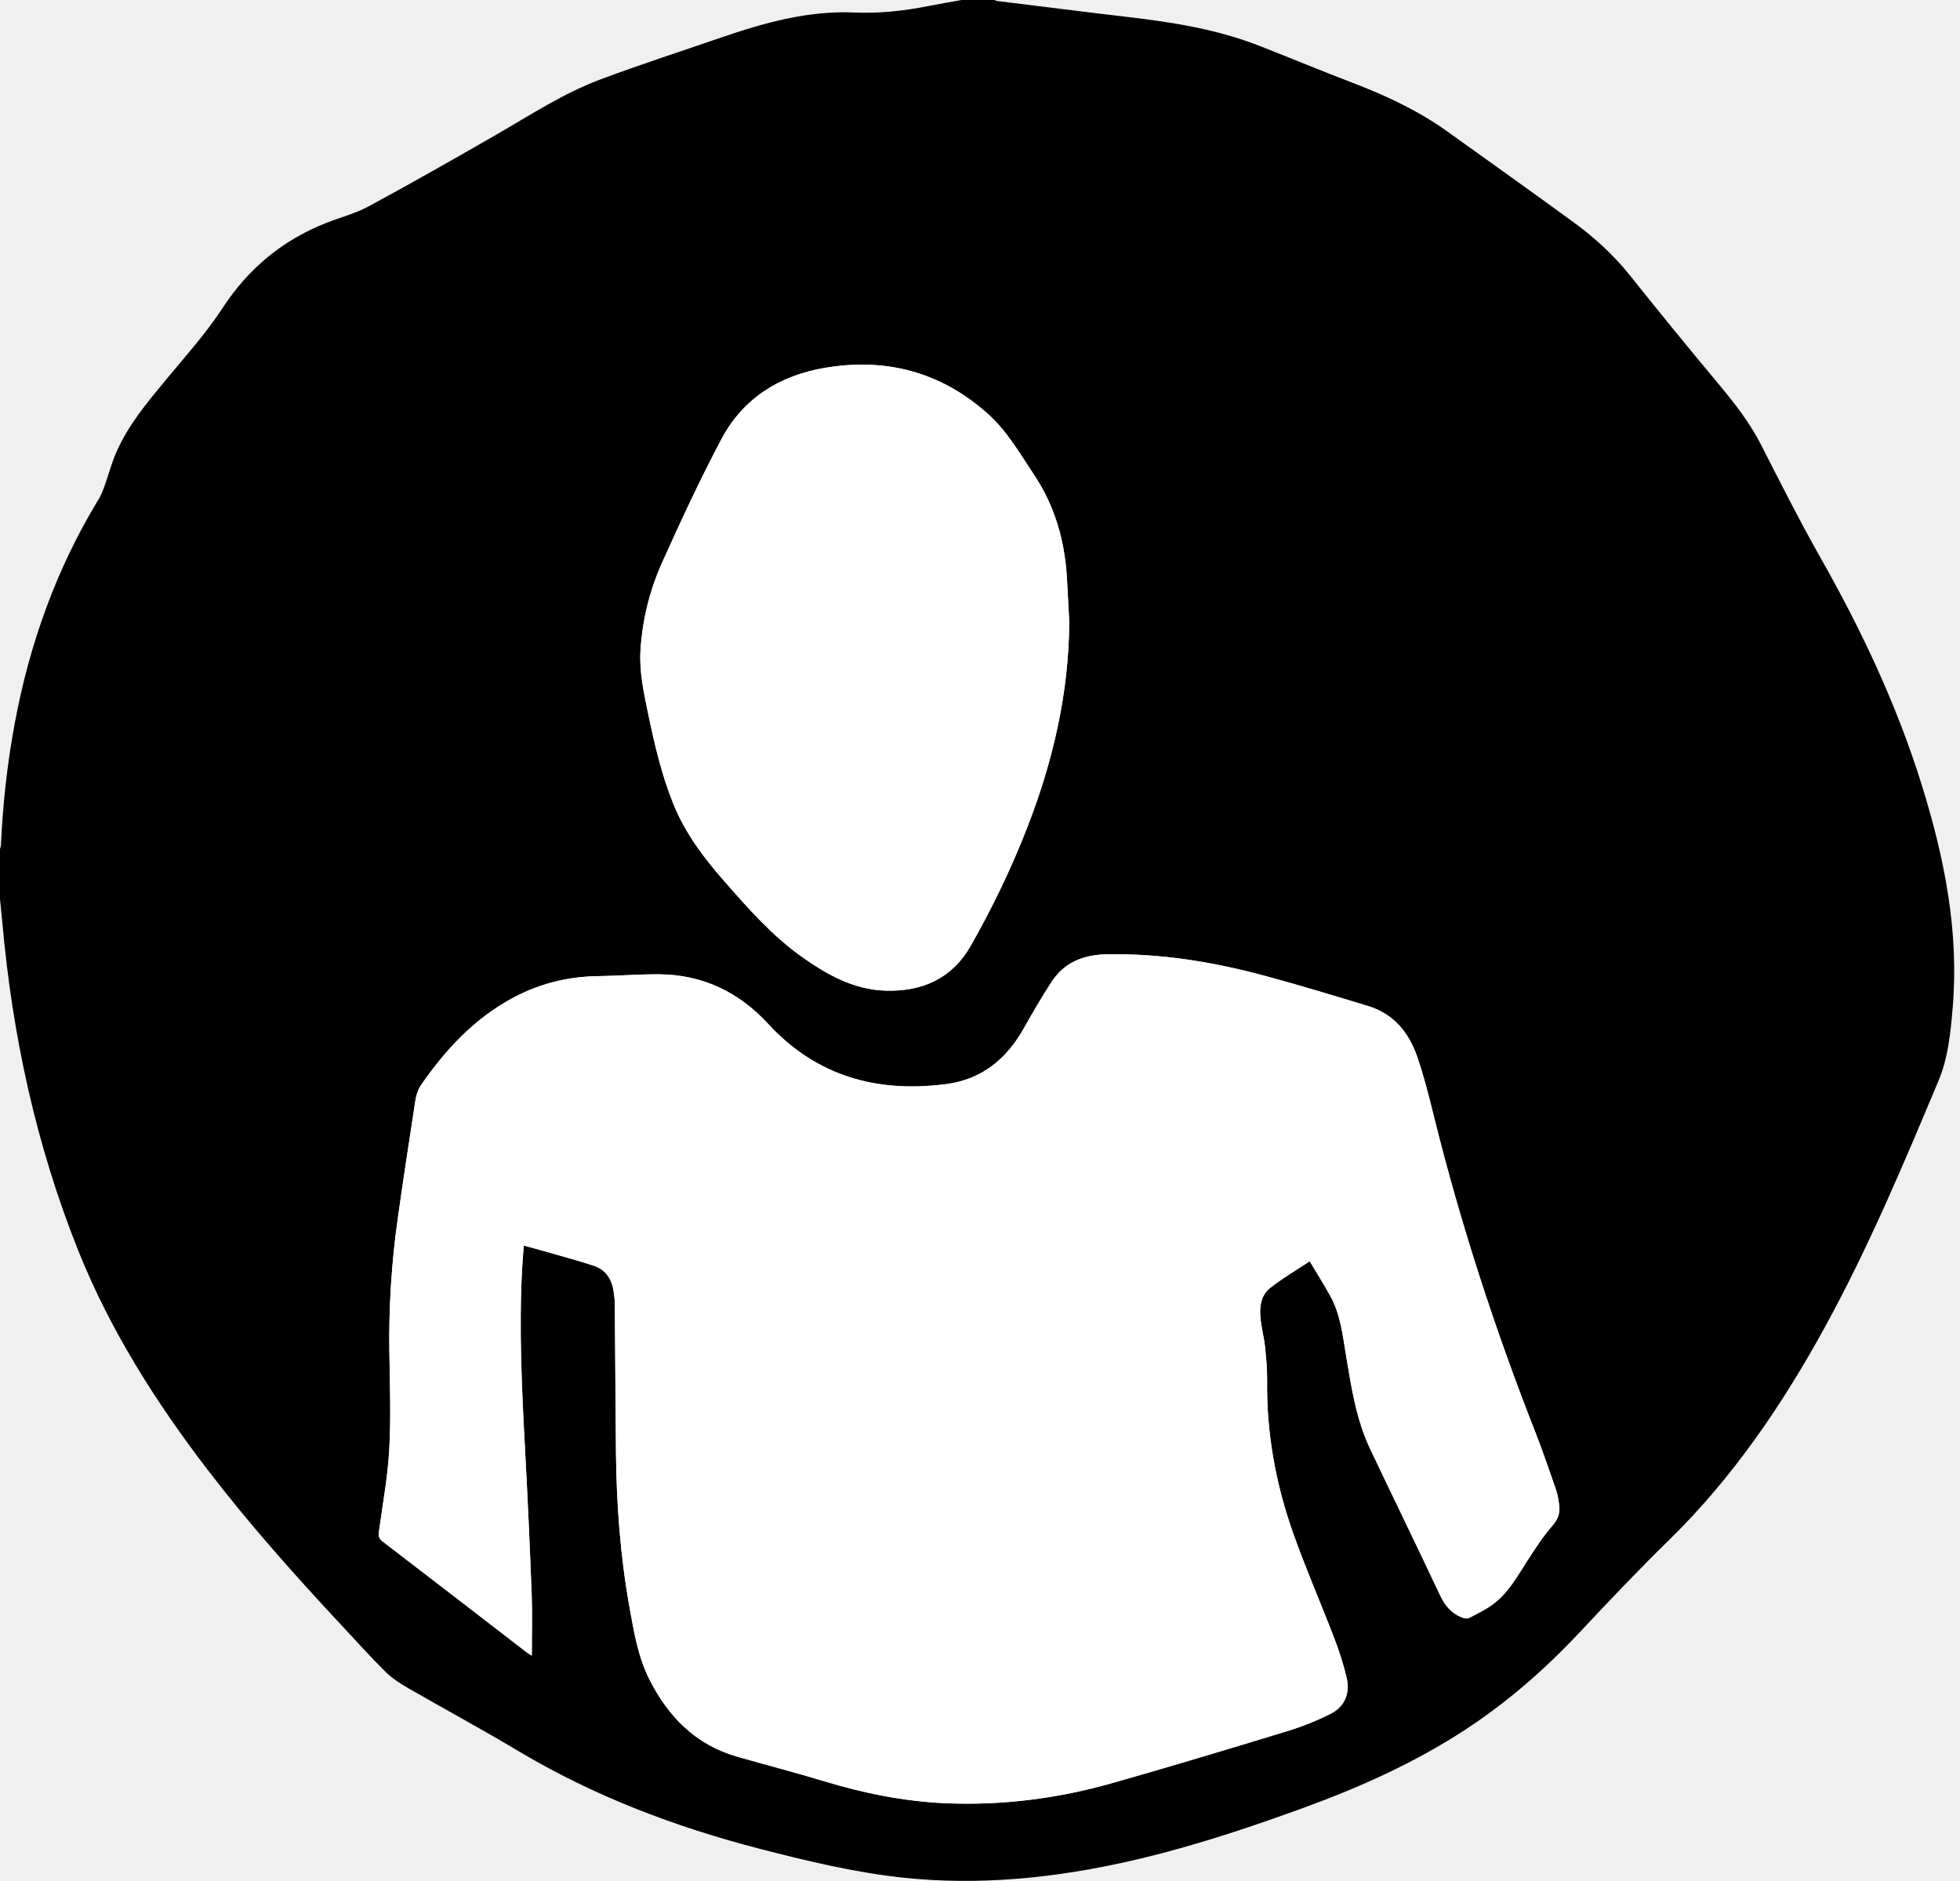
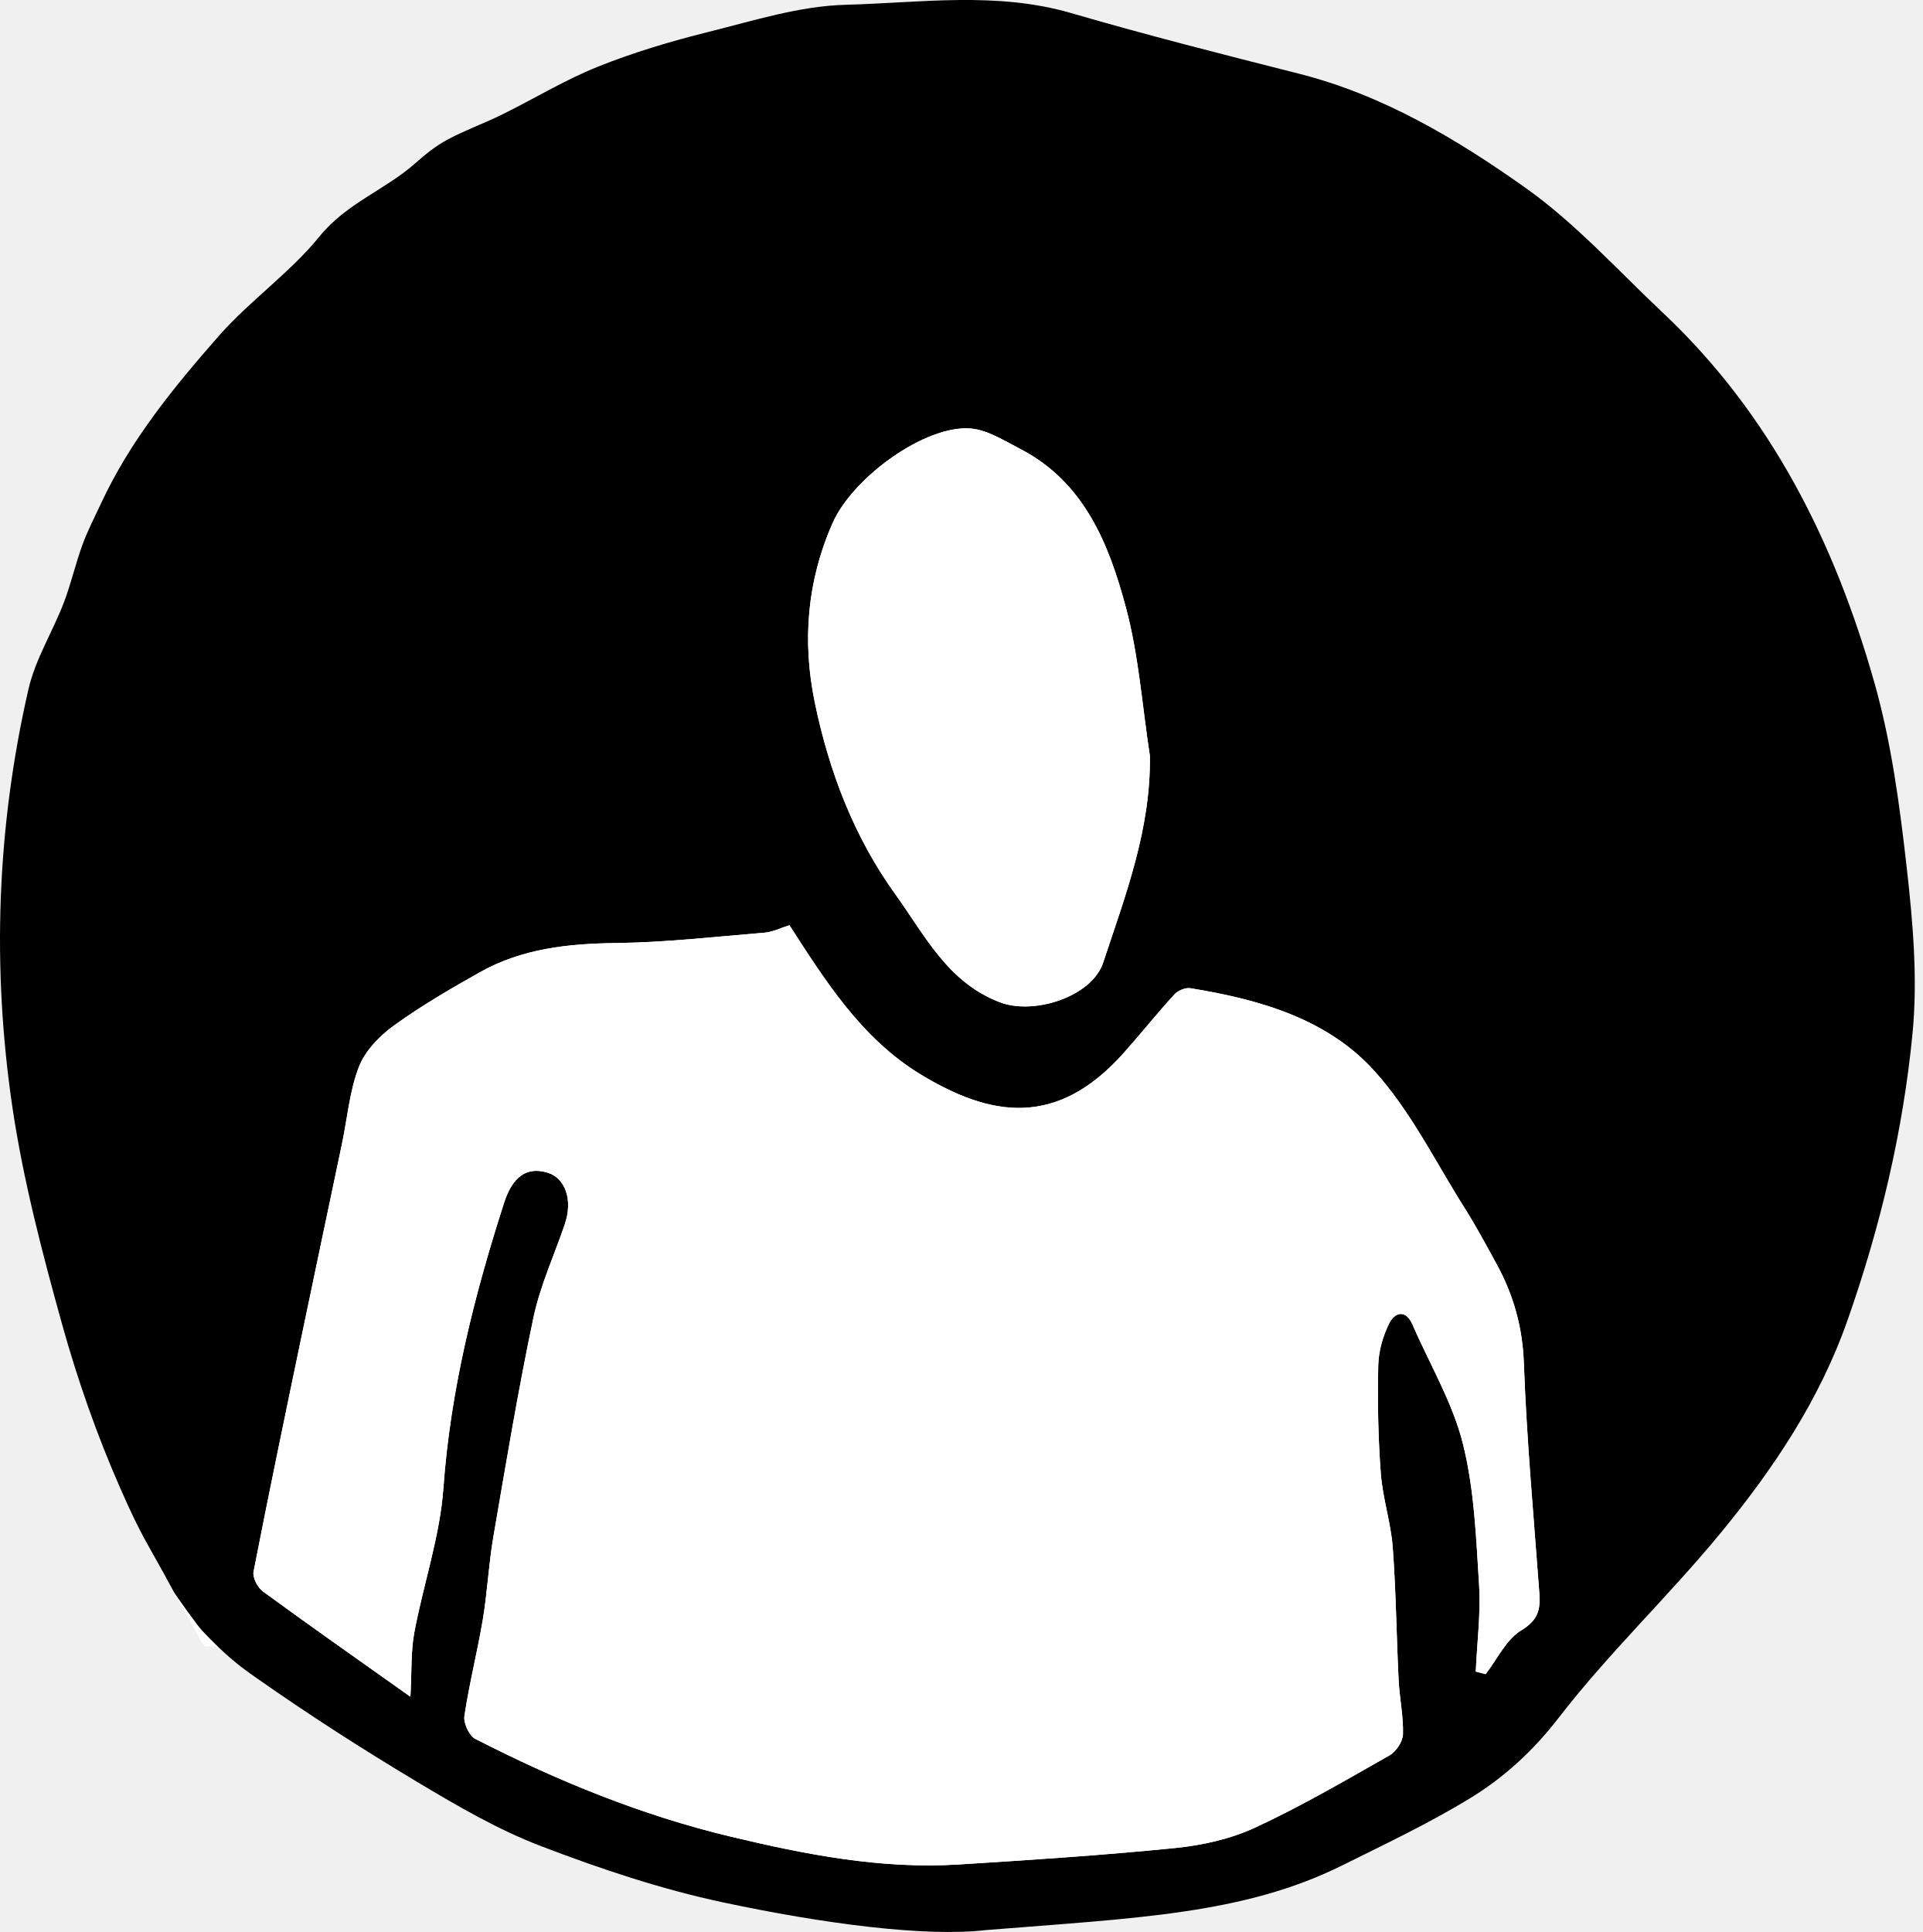
- <svg xmlns="http://www.w3.org/2000/svg" version="1.1" id="Calque_1" x="0px" y="0px" viewBox="0 0 383.99 368.41" style="enable-background:new 0 0 383.99 368.41;" xml:space="preserve">
+ <svg xmlns="http://www.w3.org/2000/svg" version="1.1" id="Calque_1" x="0px" y="0px" viewBox="0 0 595.28 598.37" style="enable-background:new 0 0 595.28 598.37;" xml:space="preserve">
  <style type="text/css">
	.st0{fill:#FFFFFF;}
</style>
  <g>
    <g>
-       <path d="M188.4,0c2.16,0,4.32,0,6.48,0c0.14,0.07,0.28,0.17,0.43,0.19c8.6,1.06,17.2,2.15,25.81,3.16    c8.75,1.02,17.41,2.42,25.67,5.65c6.1,2.39,12.14,4.9,18.25,7.24c6.52,2.5,12.8,5.42,18.49,9.5c8.28,5.94,16.59,11.84,24.82,17.85    c4.08,2.98,7.78,6.37,10.96,10.34c5.67,7.09,11.39,14.13,17.21,21.09c3.16,3.78,6.19,7.61,8.45,12.03    c3.8,7.43,7.55,14.89,11.66,22.15c8.06,14.22,14.99,28.91,19.86,44.54c4.44,14.26,7.35,28.72,6.06,43.76    c-0.42,4.83-0.85,9.63-2.79,14.26c-6.81,16.24-13.63,32.47-22.09,47.94c-8.38,15.33-18.09,29.66-30.65,41.95    c-6.03,5.9-11.84,12.02-17.61,18.18c-6.73,7.18-14.08,13.6-22.32,18.99c-9.92,6.48-20.64,11.29-31.75,15.34    c-18.25,6.64-36.71,12.35-56.22,13.89c-7.35,0.58-14.69,0.56-22.03-0.21c-9.56-1.01-18.87-3.25-28.16-5.65    c-16.68-4.3-32.62-10.36-47.46-19.22c-7.16-4.28-14.52-8.24-21.75-12.42c-1.5-0.87-3-1.87-4.22-3.08    c-2.92-2.9-5.68-5.96-8.48-8.97c-9.2-9.85-18.16-19.9-26.37-30.61c-10.17-13.28-19.08-27.33-25.32-42.91    C7.06,224.3,2.41,202.78,0.45,180.65c-0.13-1.5-0.3-2.99-0.45-4.49c0-3.28,0-6.56,0-9.84c0.07-0.26,0.18-0.52,0.19-0.78    c0.35-8,1.23-15.93,2.69-23.8c2.9-15.66,8.2-30.42,16.51-44.06c0.51-0.83,0.84-1.79,1.17-2.71c0.75-2.1,1.31-4.28,2.2-6.32    c2.36-5.42,6.13-9.88,9.86-14.38c3.76-4.55,7.76-8.98,10.97-13.91c5.07-7.77,11.74-13.29,20.29-16.68    c2.78-1.1,5.74-1.85,8.35-3.26c8.39-4.54,16.69-9.25,24.96-14.02c6.75-3.89,13.29-8.19,20.62-10.91    c7.74-2.88,15.6-5.43,23.42-8.12c8.5-2.92,17.12-5.33,26.22-4.92c4.84,0.21,9.56-0.31,14.28-1.24C183.95,0.77,186.18,0.4,188.4,0z     M256.59,247.07c1.47,2.47,2.84,4.63,4.06,6.87c2,3.65,2.41,7.75,3.08,11.76c1.03,6.19,1.98,12.41,4.7,18.15    c4.53,9.56,9.18,19.06,13.68,28.63c0.94,1.99,2.17,3.52,4.19,4.34c0.46,0.19,1.13,0.34,1.51,0.14c1.69-0.88,3.44-1.72,4.94-2.88    c2.86-2.22,4.57-5.39,6.5-8.38c1.51-2.34,3.05-4.7,4.87-6.8c1.12-1.29,1.57-2.54,1.33-4.12c-0.15-0.98-0.29-1.99-0.61-2.92    c-1.31-3.77-2.59-7.56-4.05-11.27c-7.96-20.28-14.7-40.94-19.93-62.1c-0.96-3.87-1.93-7.76-3.24-11.52    c-1.63-4.69-4.6-8.35-9.56-9.86c-6.68-2.04-13.37-4.07-20.11-5.89c-10.22-2.77-20.61-4.47-31.25-4.25    c-4.48,0.09-8.24,1.6-10.73,5.46c-1.9,2.95-3.69,5.98-5.41,9.05c-3.35,5.98-8.24,9.98-15.07,10.89    c-13.54,1.8-25.48-1.43-35.04-11.81c-5.69-6.18-12.8-9.62-21.31-9.68c-3.99-0.03-7.98,0.31-11.98,0.36    c-5.91,0.08-11.47,1.46-16.67,4.25c-7.55,4.05-13.21,10.13-18,17.08c-0.59,0.85-0.95,1.95-1.11,2.99    c-1.21,7.81-2.4,15.63-3.5,23.47c-1.21,8.64-1.74,17.33-1.6,26.06c0.1,6.27,0.32,12.57-0.02,18.82    c-0.3,5.41-1.29,10.78-2.03,16.16c-0.11,0.84,0.01,1.36,0.73,1.91c9.43,7.22,18.83,14.47,28.23,21.72    c0.27,0.2,0.56,0.37,0.99,0.65c0-4.11,0.12-8.02-0.02-11.92c-0.36-9.54-0.79-19.08-1.31-28.62c-0.63-11.7-1.19-23.39-0.58-35.1    c0.08-1.53,0.22-3.06,0.34-4.7c1.42,0.39,2.65,0.71,3.87,1.06c3.3,0.95,6.61,1.83,9.87,2.9c2.24,0.74,3.45,2.51,3.83,4.81    c0.15,0.9,0.27,1.83,0.27,2.74c0.08,9.68,0.11,19.35,0.22,29.03c0.11,10.24,0.87,20.44,2.69,30.53c0.85,4.71,1.63,9.46,3.81,13.81    c3.7,7.39,9.09,12.9,17.24,15.24c5.6,1.61,11.25,3.06,16.83,4.75c7.87,2.4,15.86,4.03,24.1,4.38c11.08,0.46,21.95-0.94,32.59-3.96    c11.4-3.24,22.76-6.66,34.1-10.12c2.96-0.9,5.88-2.05,8.64-3.44c2.81-1.42,3.86-4.05,3.14-7.1c-0.61-2.59-1.44-5.15-2.39-7.63    c-2.64-6.89-5.61-13.67-8.07-20.62c-3.41-9.63-5.24-19.58-5.11-29.85c0.03-2.18-0.17-4.38-0.39-6.55    c-0.17-1.66-0.59-3.3-0.82-4.96c-0.34-2.54-0.28-5.11,1.93-6.82C251.36,250.34,253.98,248.81,256.59,247.07z M209.48,121.89    c-0.15-2.95-0.29-5.9-0.46-8.85c-0.44-7.23-2.39-13.99-6.45-20.06c-2.75-4.12-5.22-8.48-8.94-11.83    c-9.2-8.29-20.05-11.15-32.13-9.07c-8.74,1.5-15.88,5.91-20.11,13.87c-4.19,7.88-7.95,16.01-11.62,24.16    c-2.47,5.48-3.92,11.3-4.28,17.36c-0.25,4.17,0.64,8.18,1.48,12.21c1.26,6.1,2.67,12.16,5.03,17.96    c2.31,5.68,5.93,10.45,9.94,15.01c4.67,5.32,9.34,10.65,15.16,14.78c4.94,3.51,10.16,6.44,16.42,6.63    c7.18,0.22,13.02-2.38,16.67-8.79c4.25-7.47,7.97-15.2,11.09-23.22C206.29,149.14,209.39,135.83,209.48,121.89z" />
-       <path class="st0" d="M256.59,247.07c-2.62,1.73-5.23,3.27-7.62,5.11c-2.21,1.7-2.27,4.28-1.93,6.82c0.22,1.66,0.65,3.3,0.82,4.96    c0.22,2.18,0.42,4.37,0.39,6.55c-0.13,10.27,1.7,20.22,5.11,29.85c2.46,6.95,5.43,13.73,8.07,20.62c0.95,2.49,1.78,5.04,2.39,7.63    c0.72,3.06-0.33,5.68-3.14,7.1c-2.76,1.39-5.68,2.54-8.64,3.44c-11.34,3.46-22.69,6.88-34.1,10.12    c-10.64,3.02-21.51,4.43-32.59,3.96c-8.24-0.35-16.23-1.98-24.1-4.38c-5.58-1.7-11.23-3.14-16.83-4.75    c-8.15-2.34-13.54-7.86-17.24-15.24c-2.18-4.35-2.95-9.1-3.81-13.81c-1.83-10.09-2.59-20.29-2.69-30.53    c-0.1-9.68-0.13-19.35-0.22-29.03c-0.01-0.91-0.13-1.84-0.27-2.74c-0.38-2.31-1.59-4.07-3.83-4.81c-3.26-1.07-6.58-1.95-9.87-2.9    c-1.22-0.35-2.45-0.67-3.87-1.06c-0.12,1.64-0.26,3.17-0.34,4.7c-0.61,11.71-0.05,23.41,0.58,35.1    c0.52,9.54,0.94,19.08,1.31,28.62c0.15,3.9,0.02,7.81,0.02,11.92c-0.43-0.28-0.73-0.45-0.99-0.65    c-9.41-7.24-18.8-14.5-28.23-21.72c-0.72-0.55-0.85-1.07-0.73-1.91c0.73-5.38,1.73-10.75,2.03-16.16    c0.34-6.26,0.12-12.55,0.02-18.82c-0.14-8.73,0.39-17.42,1.6-26.06c1.1-7.83,2.29-15.65,3.5-23.47c0.16-1.03,0.53-2.14,1.11-2.99    c4.79-6.95,10.46-13.03,18-17.08c5.2-2.79,10.76-4.17,16.67-4.25c3.99-0.05,7.98-0.39,11.98-0.36c8.51,0.06,15.62,3.5,21.31,9.68    c9.56,10.38,21.5,13.6,35.04,11.81c6.83-0.91,11.72-4.9,15.07-10.89c1.72-3.07,3.51-6.1,5.41-9.05c2.49-3.87,6.25-5.37,10.73-5.46    c10.64-0.22,21.03,1.48,31.25,4.25c6.74,1.83,13.43,3.86,20.11,5.89c4.96,1.51,7.93,5.17,9.56,9.86    c1.31,3.76,2.28,7.65,3.24,11.52c5.23,21.16,11.97,41.82,19.93,62.1c1.46,3.71,2.74,7.5,4.05,11.27c0.32,0.93,0.47,1.94,0.61,2.92    c0.24,1.58-0.21,2.83-1.33,4.12c-1.82,2.1-3.36,4.46-4.87,6.8c-1.93,2.99-3.64,6.16-6.5,8.38c-1.49,1.16-3.24,2.01-4.94,2.88    c-0.38,0.2-1.05,0.05-1.51-0.14c-2.03-0.82-3.26-2.35-4.19-4.34c-4.5-9.57-9.15-19.08-13.68-28.63    c-2.72-5.74-3.67-11.95-4.7-18.15c-0.67-4.01-1.08-8.11-3.08-11.76C259.43,251.7,258.06,249.55,256.59,247.07z" />
-       <path class="st0" d="M209.48,121.89c-0.09,13.93-3.19,27.24-8.22,40.16c-3.12,8.01-6.84,15.75-11.09,23.22    c-3.65,6.41-9.48,9-16.67,8.79c-6.26-0.19-11.48-3.12-16.42-6.63c-5.82-4.13-10.49-9.45-15.16-14.78c-4-4.56-7.62-9.33-9.94-15.01    c-2.37-5.8-3.77-11.85-5.03-17.96c-0.83-4.03-1.72-8.04-1.48-12.21c0.36-6.06,1.81-11.88,4.28-17.36    c3.67-8.15,7.43-16.27,11.62-24.16c4.23-7.95,11.37-12.36,20.11-13.87c12.07-2.08,22.93,0.79,32.13,9.07    c3.72,3.35,6.19,7.71,8.94,11.83c4.06,6.07,6.01,12.82,6.45,20.06C209.19,115.99,209.32,118.94,209.48,121.89z" />
+       <path class="st0" d="M305.39,597.77c46.36-3.74,79.63-4.85,110.12-19.96c13.32-6.6,26.8-13,39.47-20.7    c10.7-6.5,19.76-14.79,27.77-25.17c15.46-20.02,34.02-37.61,50.11-57.18c16.32-19.85,30.57-41.11,39.26-65.84    c10.18-28.96,17.22-58.63,20.15-89c1.62-16.81,0.11-34.14-1.79-51.03c-2.17-19.24-4.74-38.71-9.98-57.27    c-12.28-43.46-32.01-83.16-65.5-114.7c-14.02-13.2-27.12-27.78-42.7-38.82c-21.39-15.16-44.12-28.71-70.14-35.3    c-23.55-5.96-47.1-11.95-70.42-18.74c-23.17-6.75-46.66-3.2-69.9-2.58c-14.26,0.38-28.51,4.93-42.56,8.43    c-11.56,2.88-23.09,6.32-34.14,10.75c-10.22,4.1-19.74,9.92-29.65,14.81c-5.55,2.74-11.44,4.83-16.89,7.75    c-3.57,1.91-6.85,4.52-9.88,7.24c-9.31,8.3-21.41,12.45-29.73,22.71c-9.15,11.29-21.56,19.88-31.2,30.84    c-13.99,15.91-27.45,32.41-36.5,51.89c-1.98,4.25-4.16,8.44-5.76,12.83c-2.16,5.93-3.54,12.16-5.82,18.04    c-3.46,8.97-8.78,17.45-10.9,26.69C-1,256.21-2.55,299.59,3.84,342.87c3.34,22.63,9.21,44.99,15.34,67.08    c4.79,17.29,10.79,34.39,18,50.81c7.07,16.11,16.34,31.26,24.67,46.81c0.49,0.92,1.36,2.49,1.88,2.42    c8.05-1.05,10.62,6.14,15.72,9.72c16.22,11.4,32.95,22.12,49.96,32.31c12.25,7.34,24.79,14.65,38.06,19.73    c18.34,7.02,37.19,13.33,56.36,17.43C255.02,595.84,286.69,599.97,305.39,597.77z" />
+       <path d="M305.39,597.77c-18.7,2.2-50.37-1.93-81.57-8.59c-19.17-4.09-38.02-10.4-56.36-17.43c-13.27-5.08-25.8-12.4-38.06-19.73    c-17.01-10.19-33.74-20.91-49.96-32.31c-5.1-3.58-9.21-6.59-16.88-14.71c-1.48-1.57-8.31-11.17-8.8-12.09    c-8.33-15.55-9.52-16.04-16.59-32.15c-7.21-16.42-13.2-33.53-18-50.81c-6.13-22.09-11.99-44.45-15.34-67.08    C-2.55,299.59-1,256.21,8.81,213.46c2.12-9.24,7.44-17.71,10.9-26.69c2.27-5.89,3.65-12.11,5.82-18.04    c1.6-4.39,3.79-8.58,5.76-12.83c9.05-19.48,22.51-35.98,36.5-51.89c9.64-10.96,22.05-19.55,31.2-30.84    c8.32-10.26,20.42-14.41,29.73-22.71c3.04-2.71,6.32-5.33,9.88-7.24c5.45-2.91,11.33-5.01,16.89-7.75    c9.91-4.89,19.43-10.71,29.65-14.81c11.05-4.43,22.58-7.87,34.14-10.75c14.05-3.5,28.3-8.05,42.56-8.43    c23.24-0.62,46.73-4.17,69.9,2.58c23.32,6.79,46.87,12.78,70.42,18.74c26.02,6.59,48.75,20.14,70.14,35.3    c15.58,11.04,28.68,25.62,42.7,38.82c33.49,31.54,53.22,71.24,65.5,114.7c5.25,18.56,7.81,38.03,9.98,57.27    c1.9,16.89,3.41,34.22,1.79,51.03c-2.93,30.37-9.97,60.04-20.15,89c-8.69,24.74-22.94,45.99-39.26,65.84    c-16.09,19.57-34.66,37.16-50.11,57.18c-8.01,10.38-17.07,18.67-27.77,25.17c-12.68,7.7-26.16,14.1-39.47,20.7    C385.02,592.92,351.76,594.04,305.39,597.77z M457,517.72c1.02,0.26,2.04,0.53,3.06,0.79c3.6-4.66,6.34-10.75,11.04-13.58    c5.2-3.14,5.97-6.43,5.59-11.48c-1.75-23.76-3.93-47.51-4.8-71.3c-0.41-11.18-3.22-21.12-8.45-30.67    c-3.16-5.77-6.26-11.59-9.77-17.14c-9.11-14.41-16.79-30.17-28.06-42.65c-14.68-16.26-35.7-22.16-56.98-25.63    c-1.54-0.25-3.86,0.73-4.96,1.92c-5.34,5.85-10.3,12.05-15.56,17.98c-20.9,23.57-41.43,19.91-63.1,6.75    c-18.31-11.12-29.6-29.22-40.55-46.16c-2.81,0.87-5.18,2.1-7.64,2.3c-15.33,1.27-30.68,3.03-46.03,3.22    c-14.84,0.18-29.13,1.69-42.2,9.05c-9.11,5.13-18.2,10.42-26.65,16.53c-4.43,3.21-8.88,7.81-10.8,12.76    c-2.9,7.47-3.57,15.81-5.23,23.76c-4.21,20.11-8.48,40.2-12.66,60.32c-5.01,24.08-10.04,48.15-14.74,72.29    c-0.36,1.83,1.28,4.92,2.94,6.14c14.63,10.7,29.47,21.1,45.64,32.58c0.43-8.01,0.12-14.06,1.2-19.86    c2.79-14.96,7.92-29.68,9.01-44.72c2.19-30.45,9.51-59.55,18.78-88.35c2.65-8.23,7.06-11.3,13.43-9.4    c5.58,1.66,7.93,8.5,5.4,15.94c-3.29,9.67-7.65,19.11-9.74,29.04c-4.75,22.53-8.52,45.27-12.42,67.97    c-1.44,8.4-1.83,16.98-3.23,25.39c-1.67,10.02-4.21,19.9-5.71,29.94c-0.33,2.22,1.46,6.13,3.38,7.11    c25.24,12.93,51.41,23.65,79.05,30.26c23.21,5.55,46.64,10.15,70.7,8.63c22.33-1.4,44.67-2.85,66.92-5.09    c8.41-0.85,17.13-2.78,24.75-6.3c14.3-6.62,27.97-14.62,41.7-22.41c2.04-1.16,4.09-4.28,4.15-6.55    c0.15-5.57-1.07-11.16-1.35-16.77c-0.68-13.71-0.81-27.46-1.83-41.15c-0.58-7.66-3.11-15.17-3.69-22.83    c-0.83-11.1-1.04-22.28-0.79-33.42c0.1-4.48,1.45-9.25,3.49-13.25c1.58-3.08,4.98-4.35,7.09,0.51    c5.31,12.25,12.37,24.04,15.6,36.81c3.56,14.08,4.1,29.01,5.03,43.63C458.59,499.61,457.4,508.69,457,517.72z M356.08,234.05    c-2.36-15.3-3.42-30.94-7.39-45.8c-5.3-19.82-12.94-39.04-32.99-49.34c-4.84-2.49-9.89-5.74-15.06-6.19    c-14-1.21-36.6,15.08-42.88,29.43c-7.85,17.94-9.36,36.49-5.43,55.48c4.43,21.37,12.13,41.57,24.94,59.35    c9.12,12.66,16.24,27.36,32.45,33.47c10.55,3.98,28.43-1.79,31.9-12.31C348.48,277.41,356.44,256.77,356.08,234.05z" />
+       <path class="st0" d="M457,517.72c0.4-9.03,1.59-18.11,1.02-27.08c-0.92-14.62-1.47-29.55-5.03-43.63    c-3.23-12.77-10.29-24.56-15.6-36.81c-2.11-4.86-5.52-3.6-7.09-0.51c-2.04,3.99-3.39,8.77-3.49,13.25    c-0.25,11.13-0.05,22.32,0.79,33.42c0.57,7.66,3.11,15.17,3.69,22.83c1.03,13.68,1.15,27.43,1.83,41.15    c0.28,5.6,1.5,11.2,1.35,16.77c-0.06,2.27-2.11,5.39-4.15,6.55c-13.72,7.79-27.4,15.79-41.7,22.41    c-7.61,3.52-16.34,5.46-24.75,6.3c-22.25,2.24-44.59,3.68-66.92,5.09c-24.07,1.51-47.5-3.08-70.7-8.63    c-27.64-6.61-53.81-17.33-79.05-30.26c-1.92-0.98-3.71-4.89-3.38-7.11c1.5-10.04,4.03-19.92,5.71-29.94    c1.41-8.41,1.79-16.99,3.23-25.39c3.9-22.7,7.67-45.44,12.42-67.97c2.09-9.92,6.45-19.36,9.74-29.04    c2.53-7.44,0.18-14.28-5.4-15.94c-6.37-1.9-10.79,1.17-13.43,9.4c-9.27,28.81-16.59,57.91-18.78,88.35    c-1.08,15.04-6.21,29.76-9.01,44.72c-1.08,5.8-0.77,11.85-1.2,19.86c-16.17-11.48-31.01-21.88-45.64-32.58    c-1.66-1.21-3.3-4.31-2.94-6.14c4.7-24.14,9.73-48.21,14.74-72.29c4.18-20.11,8.45-40.21,12.66-60.32    c1.67-7.96,2.33-16.29,5.23-23.76c1.92-4.95,6.36-9.55,10.8-12.76c8.45-6.12,17.54-11.41,26.65-16.53    c13.07-7.35,27.36-8.87,42.2-9.05c15.36-0.19,30.7-1.95,46.03-3.22c2.46-0.2,4.83-1.43,7.64-2.3    c10.95,16.94,22.24,35.03,40.55,46.16c21.68,13.16,42.2,16.82,63.1-6.75c5.26-5.93,10.22-12.13,15.56-17.98    c1.09-1.2,3.42-2.17,4.96-1.92c21.28,3.47,42.3,9.38,56.98,25.63c11.27,12.49,18.96,28.24,28.06,42.65    c3.51,5.55,6.61,11.37,9.77,17.14c5.23,9.54,8.04,19.49,8.45,30.67c0.87,23.79,3.05,47.54,4.8,71.3    c0.37,5.05-0.39,8.34-5.59,11.48c-4.7,2.84-7.44,8.93-11.04,13.58C459.04,518.25,458.02,517.98,457,517.72z" />
+       <path class="st0" d="M356.08,234.05c0.36,22.71-7.6,43.36-14.46,64.09c-3.48,10.52-21.36,16.29-31.9,12.31    c-16.21-6.12-23.33-20.81-32.45-33.47c-12.81-17.78-20.51-37.98-24.94-59.35c-3.94-18.98-2.43-37.54,5.43-55.48    c6.28-14.35,28.88-30.64,42.88-29.43c5.17,0.45,10.22,3.71,15.06,6.19c20.06,10.3,27.69,29.52,32.99,49.34    C352.66,203.11,353.72,218.76,356.08,234.05z" />
    </g>
  </g>
</svg>
